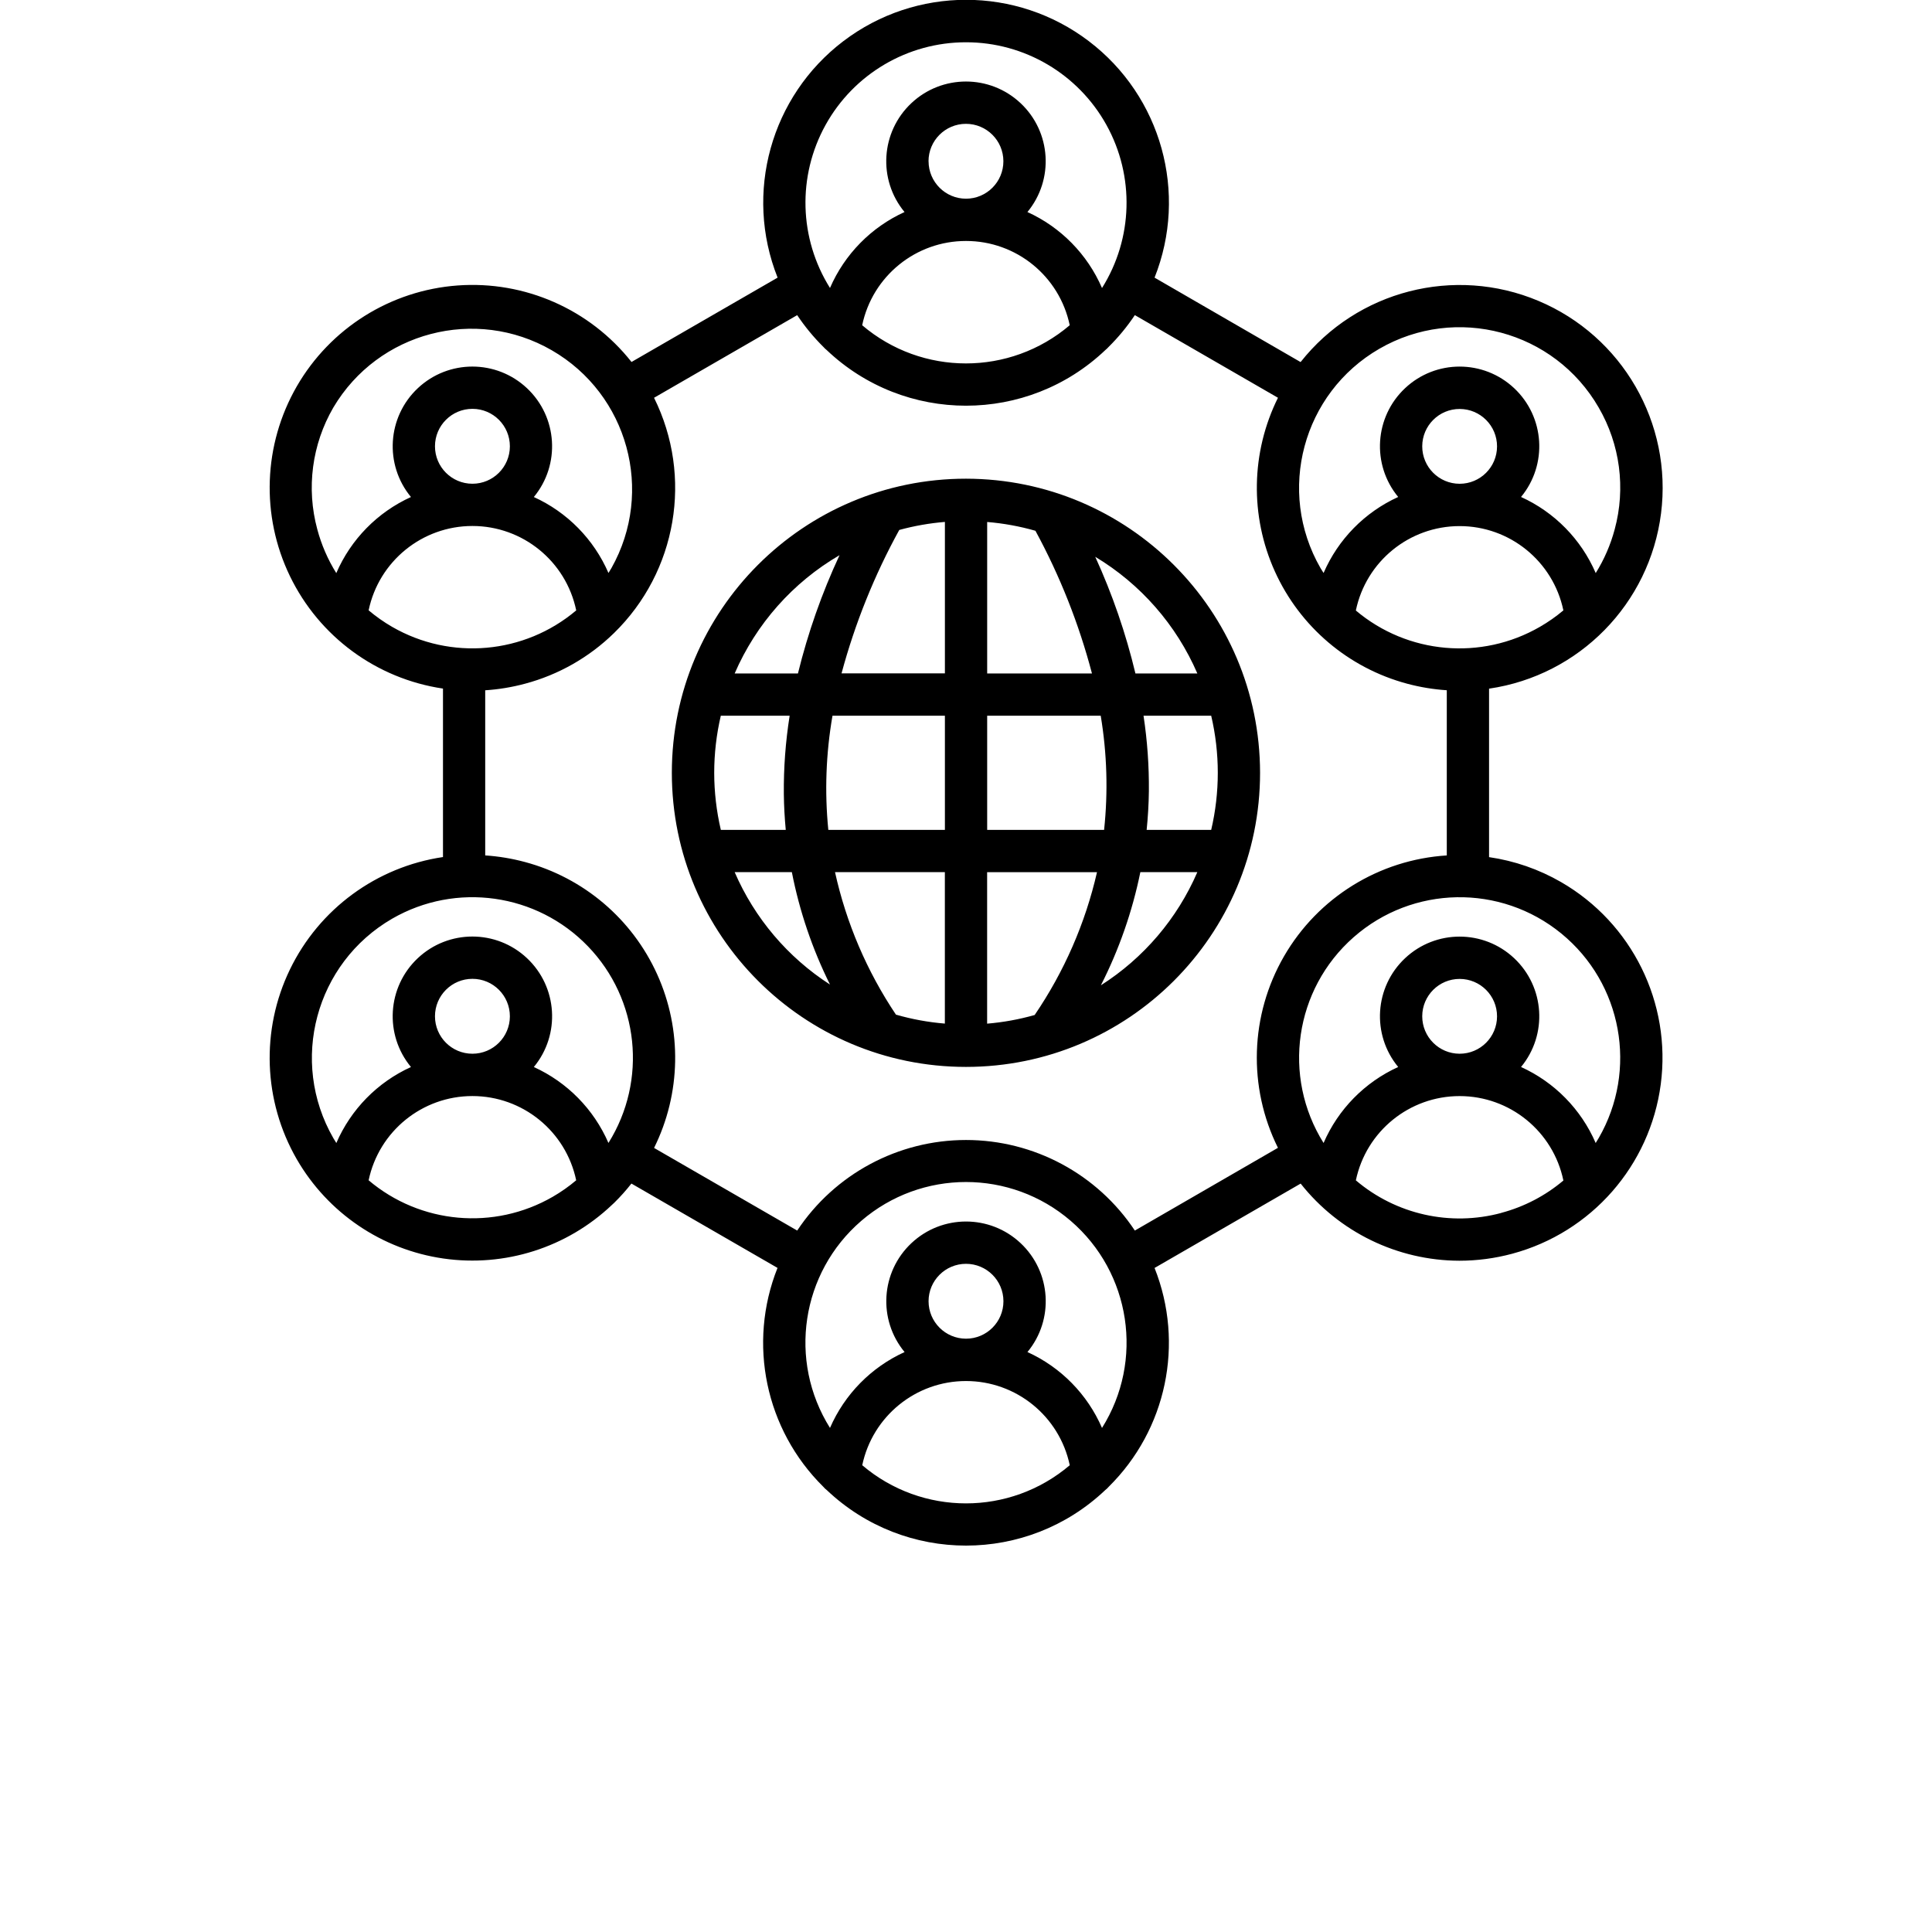
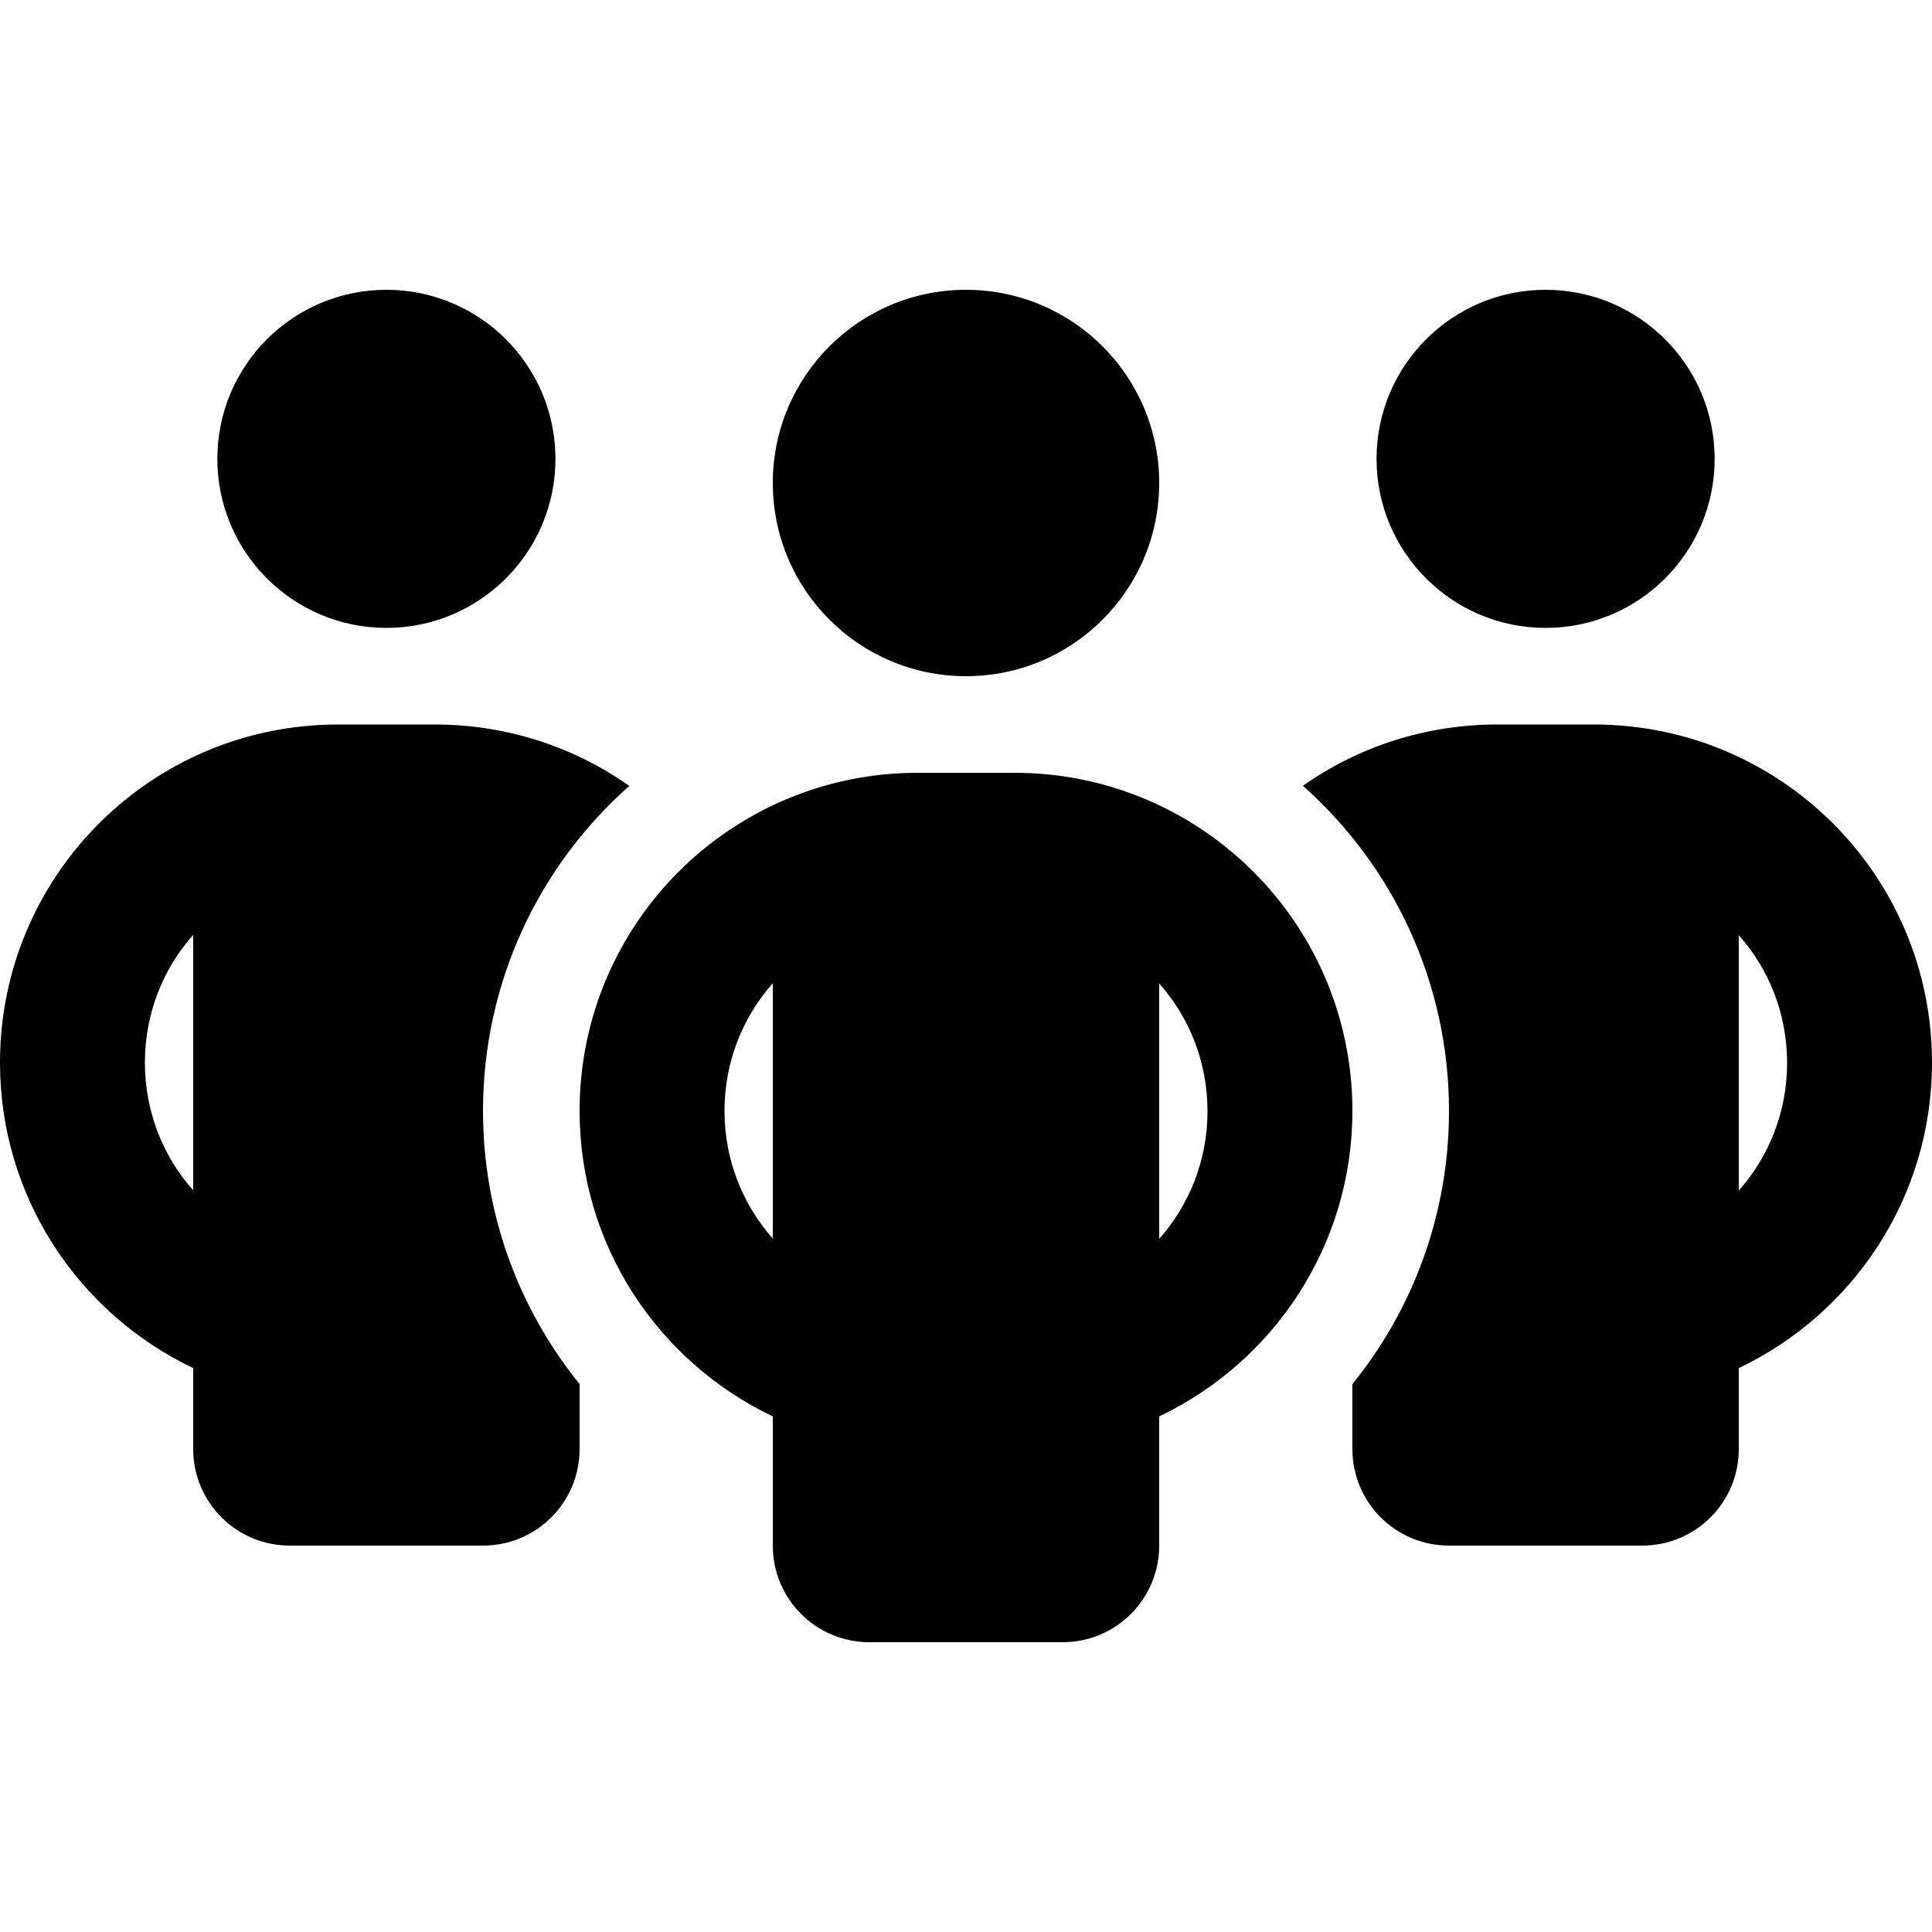
- <svg xmlns="http://www.w3.org/2000/svg" width="40" height="40" data-name="Layer 1" viewBox="0 0 100 125" x="0px" y="0px">
-   <path d="M88.5,57.07a13.061,13.061,0,0,0-4.658-1.614v-10.9a13.127,13.127,0,1,0-12.194-21.13L62.2,17.963a13.124,13.124,0,1,0-24.389,0l-9.452,5.457A13.12,13.12,0,0,0,6.7,25h0a13.138,13.138,0,0,0,9.461,19.551v10.9A13.135,13.135,0,0,0,6.7,75h0A13.119,13.119,0,0,0,27.1,77.95a1.343,1.343,0,0,0,.146-.136,13.056,13.056,0,0,0,1.107-1.238l9.452,5.457A13.088,13.088,0,0,0,40.764,96.19a1.426,1.426,0,0,0,.235.224,13.091,13.091,0,0,0,18.011-.007,1.373,1.373,0,0,0,.217-.207A13.092,13.092,0,0,0,62.2,82.037l9.452-5.459a13.138,13.138,0,0,0,10.271,4.991,13.183,13.183,0,0,0,3.417-.453A13.127,13.127,0,0,0,88.5,57.07ZM87.133,40.555A10.4,10.4,0,0,1,75.223,39.5a6.858,6.858,0,0,1,13.427-.008A10.533,10.533,0,0,1,87.133,40.555ZM79.518,28.873A2.42,2.42,0,1,1,81.937,31.3,2.422,2.422,0,0,1,79.518,28.873Zm-2.776-6.307a10.385,10.385,0,0,1,14.192,3.8h0a10.315,10.315,0,0,1,1.037,7.88,10.434,10.434,0,0,1-1.228,2.832,9.578,9.578,0,0,0-4.832-4.924,5.154,5.154,0,1,0-7.948,0,9.581,9.581,0,0,0-4.828,4.918c-.066-.106-.133-.212-.2-.32A10.4,10.4,0,0,1,76.742,22.566ZM50,2.735a10.382,10.382,0,0,1,8.8,15.9,9.59,9.59,0,0,0-4.826-4.917,5.158,5.158,0,1,0-7.952,0A9.59,9.59,0,0,0,41.2,18.632,10.381,10.381,0,0,1,50,2.735Zm-2.425,7.7A2.422,2.422,0,1,1,50,12.856,2.427,2.427,0,0,1,47.578,10.436ZM50,15.591a6.85,6.85,0,0,1,6.711,5.452,10.358,10.358,0,0,1-13.428,0A6.856,6.856,0,0,1,50,15.591ZM9.066,26.368h0A10.389,10.389,0,0,1,27.06,36.755c-.062.107-.128.211-.193.316a9.592,9.592,0,0,0-4.828-4.914,5.156,5.156,0,1,0-7.95,0A9.576,9.576,0,0,0,9.258,37.08a10.436,10.436,0,0,1-1.229-2.832A10.315,10.315,0,0,1,9.066,26.368Zm6.577,2.505a2.423,2.423,0,1,1,2.42,2.425A2.423,2.423,0,0,1,15.643,28.873ZM11.35,39.488a6.86,6.86,0,0,1,13.431.005,10.4,10.4,0,0,1-11.914,1.062A10.533,10.533,0,0,1,11.35,39.488Zm1.522,19.951a10.387,10.387,0,0,1,13.994,14.51,9.592,9.592,0,0,0-4.827-4.913,5.157,5.157,0,1,0-7.95,0,9.575,9.575,0,0,0-4.828,4.917c-.066-.1-.133-.21-.195-.318A10.409,10.409,0,0,1,12.872,59.439Zm2.771,6.312a2.423,2.423,0,1,1,2.42,2.425A2.422,2.422,0,0,1,15.643,65.751Zm7.615,11.683A10.4,10.4,0,0,1,11.35,76.365a6.861,6.861,0,0,1,13.429,0A10.4,10.4,0,0,1,23.258,77.434ZM43.287,94.8a6.86,6.86,0,0,1,13.426,0,10.362,10.362,0,0,1-13.426,0Zm4.291-10.608A2.422,2.422,0,1,1,50,86.613,2.426,2.426,0,0,1,47.578,84.188Zm11.224,8.2a9.583,9.583,0,0,0-4.826-4.915,5.158,5.158,0,1,0-7.95,0A9.6,9.6,0,0,0,41.2,92.387a10.389,10.389,0,1,1,17.6,0Zm2.122-12.775a13.11,13.11,0,0,0-21.845,0l-9.261-5.346a13.119,13.119,0,0,0-8.357-18.5,13.3,13.3,0,0,0-2.568-.426V44.662a13.278,13.278,0,0,0,2.567-.424,13.033,13.033,0,0,0,5.756-3.269l.012-.011a13.128,13.128,0,0,0,2.589-15.222l9.261-5.346a13.3,13.3,0,0,0,1.708,2.068,1.322,1.322,0,0,0,.192.182,13.085,13.085,0,0,0,18.053-.006,1.366,1.366,0,0,0,.174-.166,13.245,13.245,0,0,0,1.719-2.08l9.26,5.347a13.118,13.118,0,0,0,8.356,18.5,13.278,13.278,0,0,0,2.567.424V55.346A13.113,13.113,0,0,0,70.183,74.264Zm23.7-1.138a10.364,10.364,0,0,1-9.4-2.11,6.858,6.858,0,0,1,13.427.01A10.347,10.347,0,0,1,84.627,78.474ZM79.518,65.751a2.42,2.42,0,1,1,2.419,2.425A2.422,2.422,0,0,1,79.518,65.751Zm11.416,7.882c-.062.108-.128.213-.194.319a9.579,9.579,0,0,0-4.829-4.918,5.154,5.154,0,1,0-7.948,0,9.579,9.579,0,0,0-4.828,4.917,10.388,10.388,0,1,1,17.8-.318ZM50,30.971A19.029,19.029,0,1,0,69.026,50,19.05,19.05,0,0,0,50,30.971Zm4.44,34.7a16.16,16.16,0,0,1-3.073.559v-9.8h7.109a27.193,27.193,0,0,1-4.032,9.238Zm-8.974-.026a27.039,27.039,0,0,1-3.941-9.219h7.107v9.8A16.149,16.149,0,0,1,45.469,65.647ZM33.709,50a16.3,16.3,0,0,1,.427-3.693H38.59a30.544,30.544,0,0,0-.376,5.077c.009.775.053,1.544.124,2.309h-4.2A16.3,16.3,0,0,1,33.709,50Zm7.653-3.693h7.273v7.386H41.092A27.379,27.379,0,0,1,41.362,46.307Zm7.273-12.539v9.8H41.947a41.806,41.806,0,0,1,3.735-9.28A16.262,16.262,0,0,1,48.635,33.768Zm5.857.573a41.421,41.421,0,0,1,3.658,9.231H51.37v-9.8A16.17,16.17,0,0,1,54.492,34.341ZM51.37,53.693V46.307h7.346a27.286,27.286,0,0,1,.219,7.386Zm10.116-7.386h4.378a16.183,16.183,0,0,1,0,7.386H61.688c.083-.827.134-1.659.144-2.5A30.61,30.61,0,0,0,61.486,46.307Zm3.482-2.735H60.962a41.249,41.249,0,0,0-2.6-7.548A16.4,16.4,0,0,1,64.968,43.572ZM41.818,35.92a41.624,41.624,0,0,0-2.691,7.652H35.033A16.4,16.4,0,0,1,41.818,35.92ZM35.033,56.428h3.7A28.765,28.765,0,0,0,41.2,63.7,16.388,16.388,0,0,1,35.033,56.428Zm23.694,7.321a28.888,28.888,0,0,0,2.553-7.321h3.687A16.384,16.384,0,0,1,58.727,63.749Z" />
-   <text x="0" y="115" fill="#000000" font-size="5px" font-weight="bold" font-family="'Helvetica Neue', Helvetica, Arial-Unicode, Arial, Sans-serif" />
-   <text x="0" y="120" fill="#000000" font-size="5px" font-weight="bold" font-family="'Helvetica Neue', Helvetica, Arial-Unicode, Arial, Sans-serif" />
+ <svg xmlns="http://www.w3.org/2000/svg" height="25" width="25" viewBox="0 0 640 512">
+   <path d="M72 88a56 56 0 1 1 112 0A56 56 0 1 1 72 88zM64 245.7C54 256.9 48 271.8 48 288s6 31.1 16 42.3V245.7zm144.4-49.3C178.7 222.7 160 261.2 160 304c0 34.3 12 65.8 32 90.5V416c0 17.7-14.3 32-32 32H96c-17.7 0-32-14.3-32-32V389.2C26.2 371.2 0 332.7 0 288c0-61.9 50.1-112 112-112h32c24 0 46.2 7.5 64.4 20.3zM448 416V394.5c20-24.7 32-56.2 32-90.5c0-42.8-18.7-81.3-48.4-107.7C449.8 183.5 472 176 496 176h32c61.9 0 112 50.1 112 112c0 44.7-26.2 83.2-64 101.2V416c0 17.7-14.3 32-32 32H480c-17.7 0-32-14.3-32-32zm8-328a56 56 0 1 1 112 0A56 56 0 1 1 456 88zM576 245.7v84.7c10-11.3 16-26.1 16-42.3s-6-31.1-16-42.3zM320 32a64 64 0 1 1 0 128 64 64 0 1 1 0-128zM240 304c0 16.2 6 31 16 42.3V261.7c-10 11.3-16 26.1-16 42.3zm144-42.3v84.7c10-11.3 16-26.1 16-42.3s-6-31.1-16-42.3zM448 304c0 44.7-26.2 83.2-64 101.2V448c0 17.7-14.3 32-32 32H288c-17.7 0-32-14.3-32-32V405.2c-37.8-18-64-56.5-64-101.2c0-61.9 50.1-112 112-112h32c61.9 0 112 50.1 112 112z" />
</svg>
